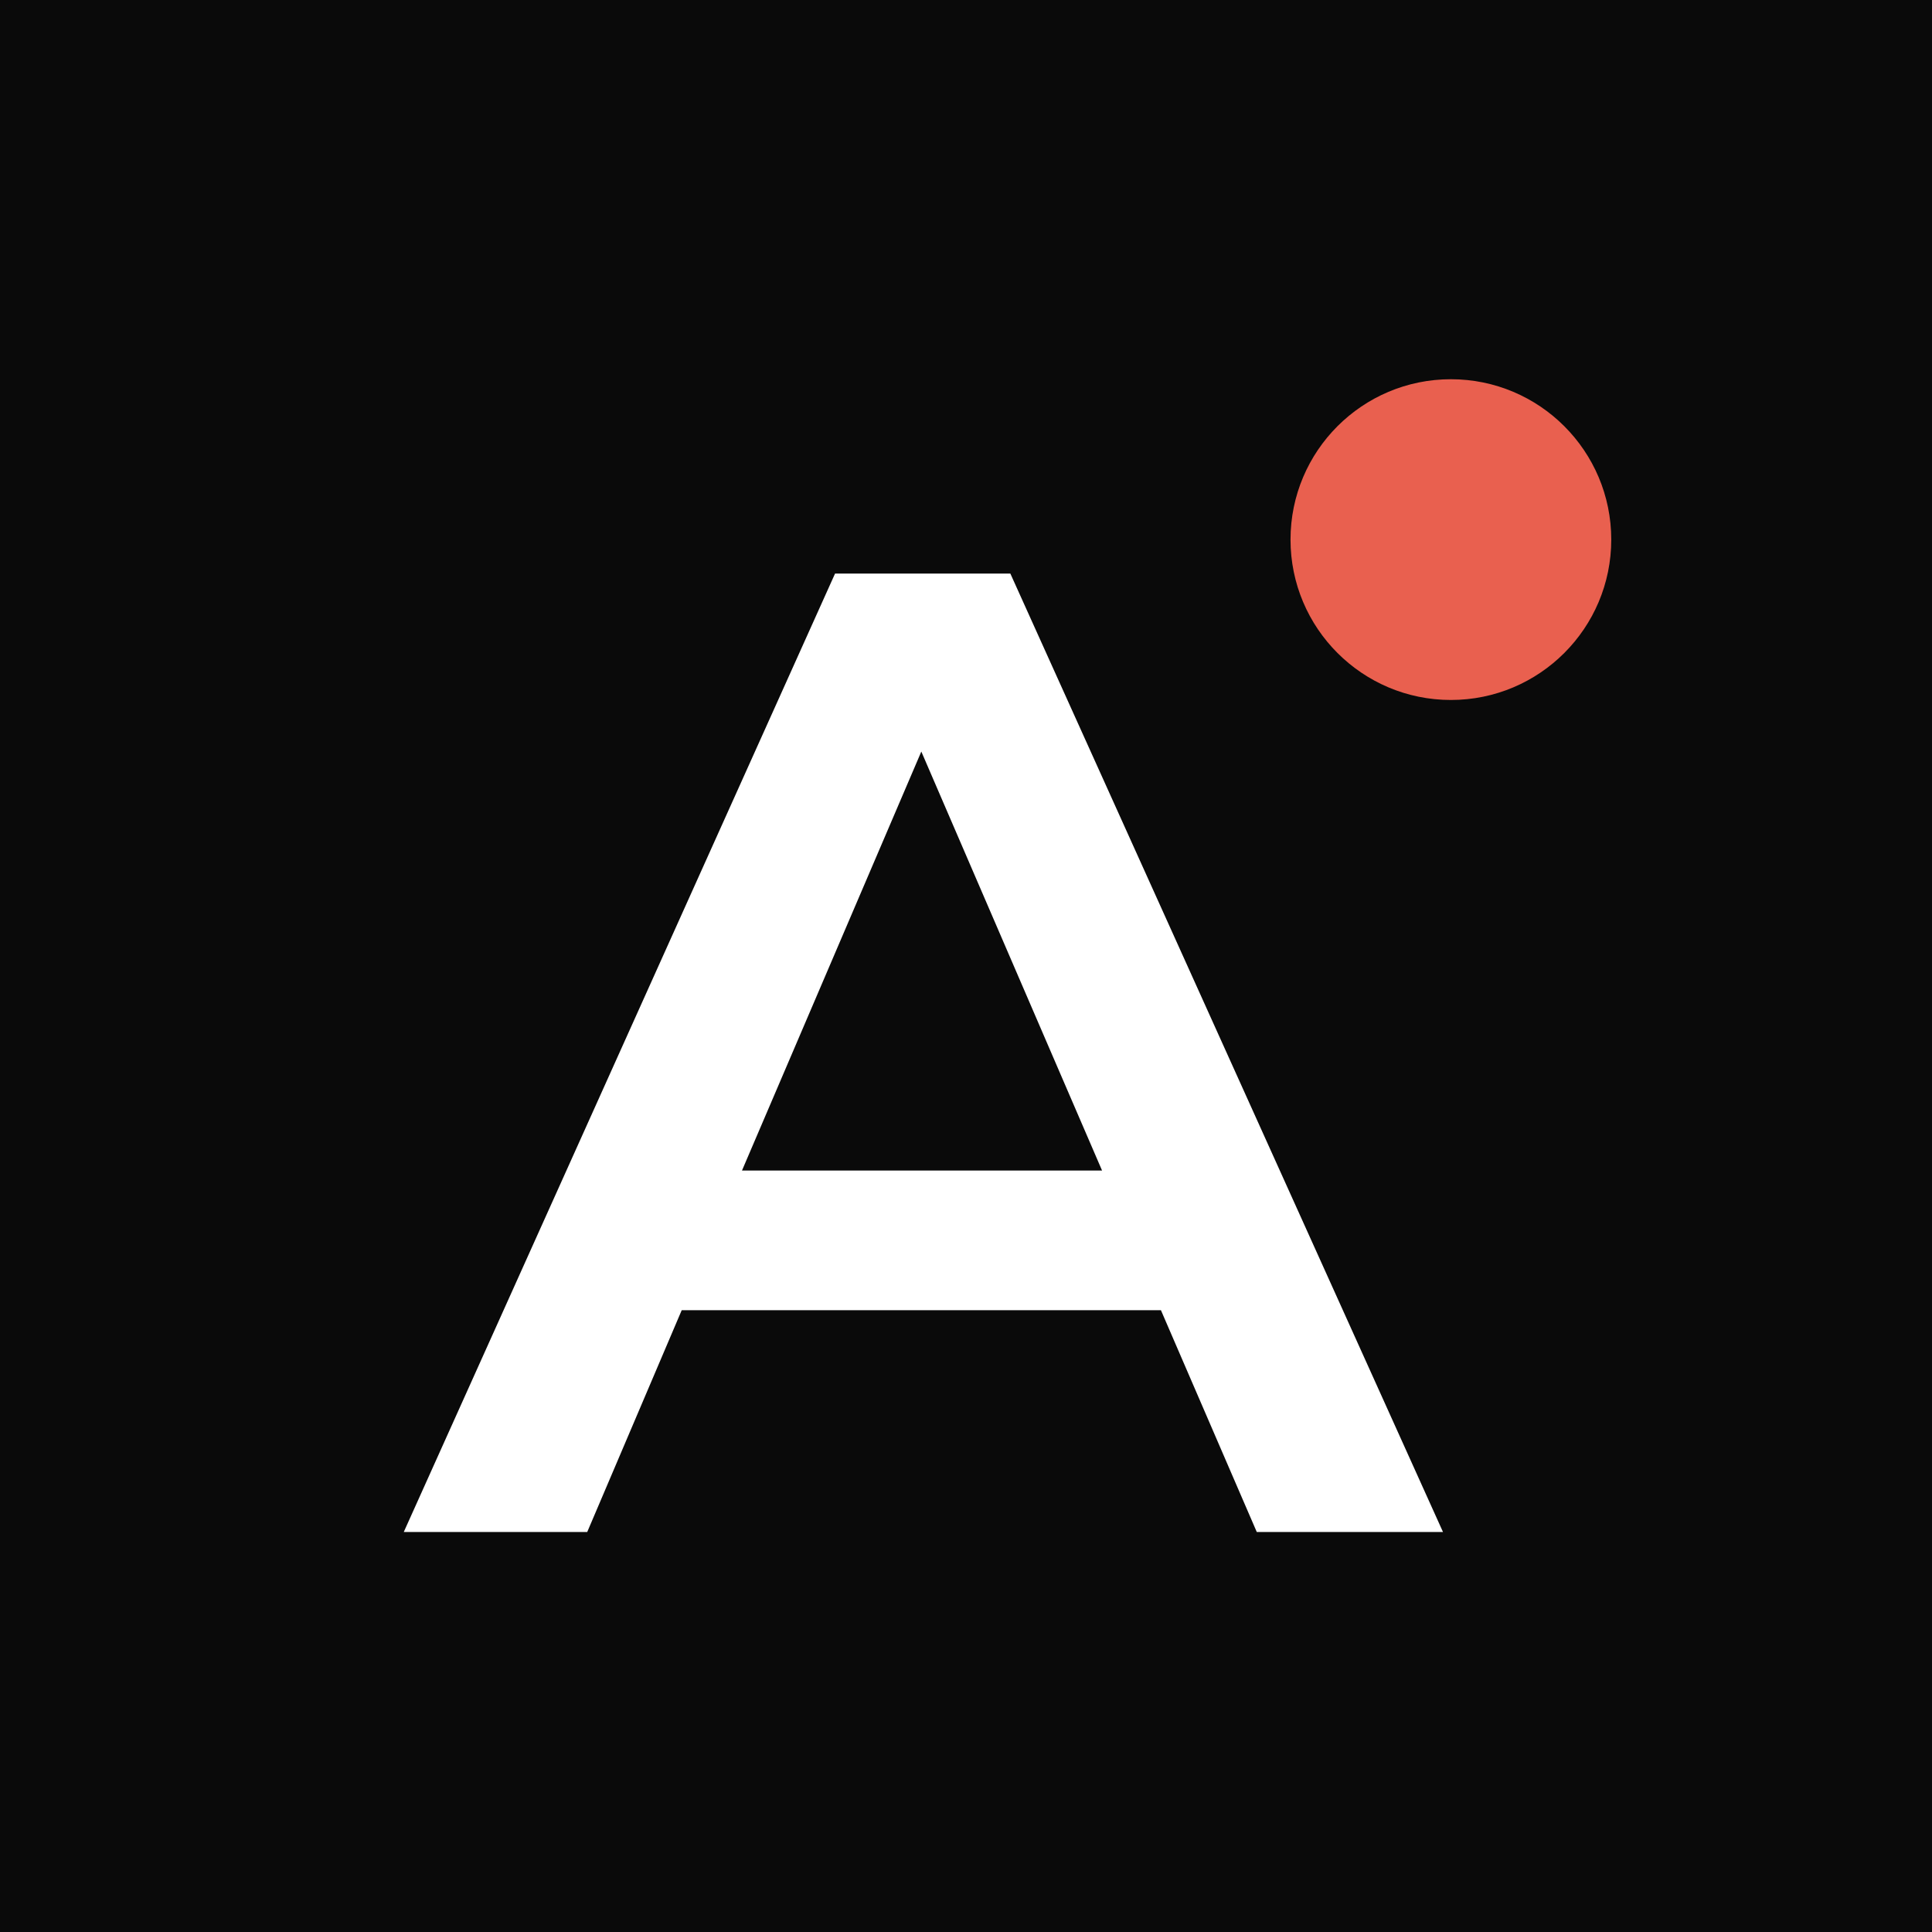
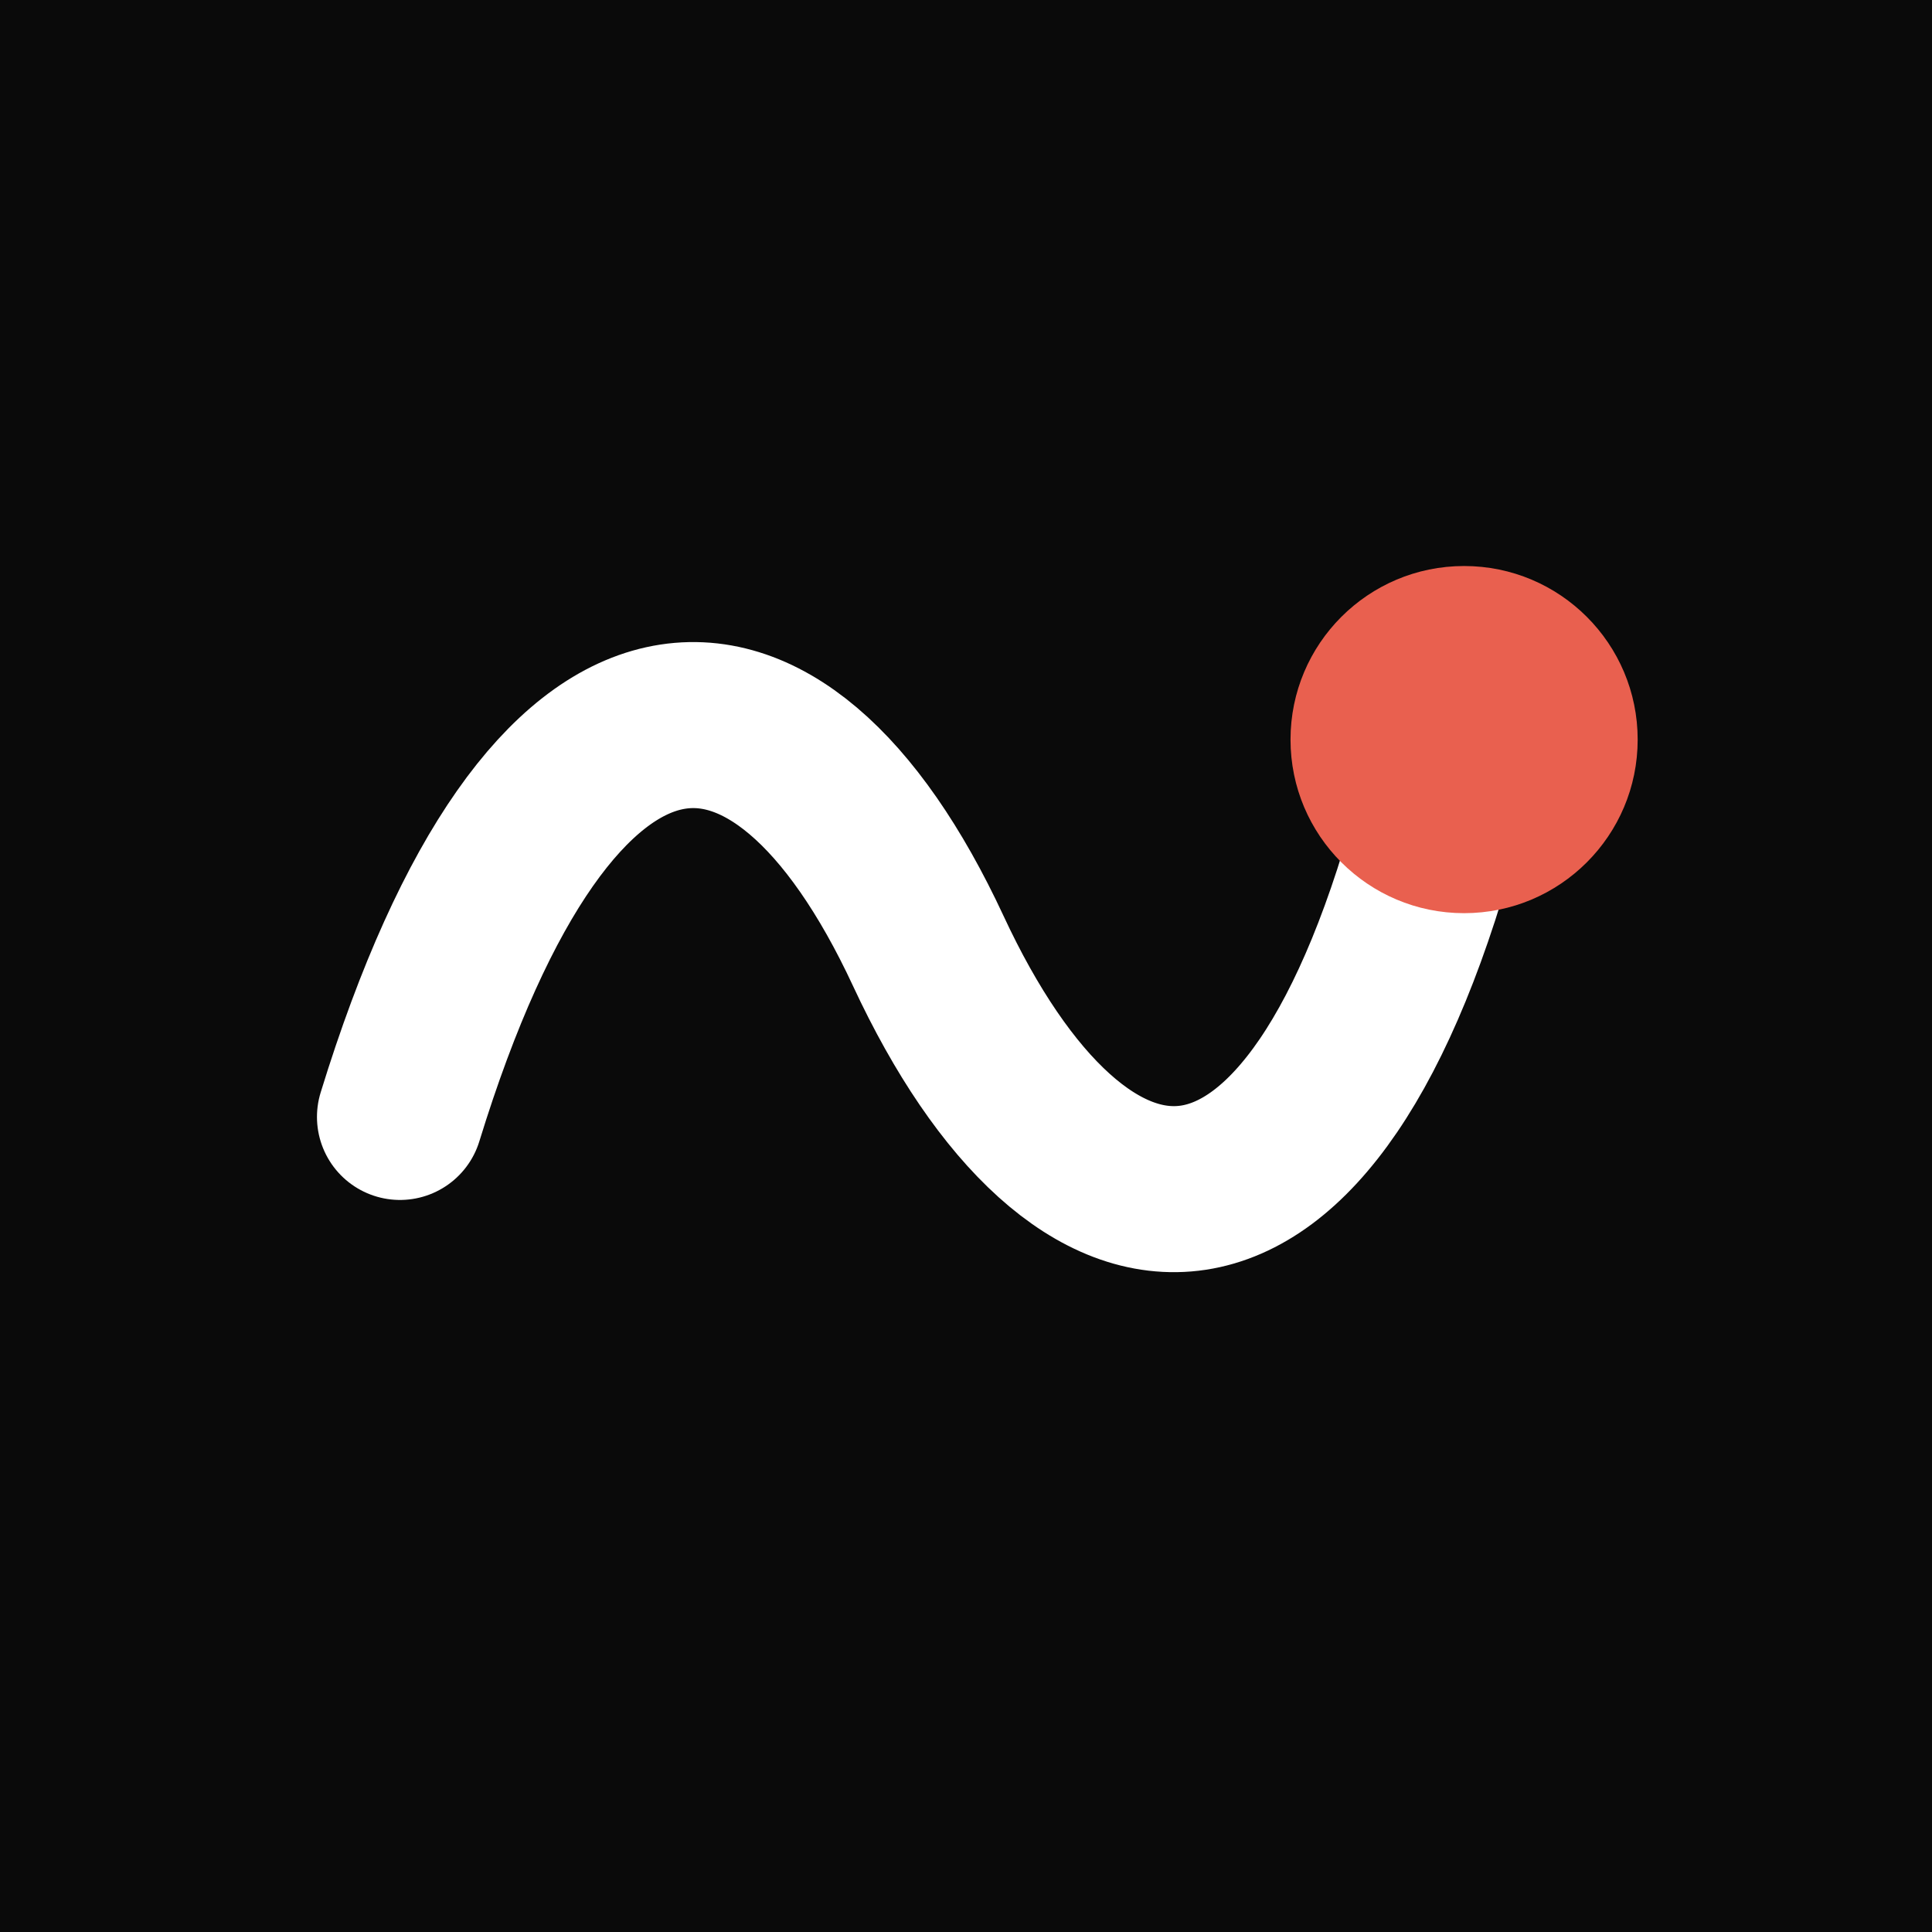
<svg xmlns="http://www.w3.org/2000/svg" viewBox="0 0 512 512" width="512" height="512" role="img" aria-label="AppBlips">
  <rect width="512" height="512" fill="#0A0A0A" />
-   <path fill="#fff" d="M155.62 406L107 406L221.30 152L267.75 152L382.41 406L333.06 406L307.66 347.22L180.66 347.22L155.62 406M196.63 310.21L292.06 310.21L244.16 199.17" />
-   <circle fill="#E9604F" cx="384.5" cy="143" r="42.5" />
+   <path fill="none" stroke="#fff" stroke-width="44" stroke-linecap="round" d="M106 296C146 166 206 166 246 252S348 346 382 214" />
+   <circle fill="#E9604F" cx="388" cy="196" r="46" />
</svg>
